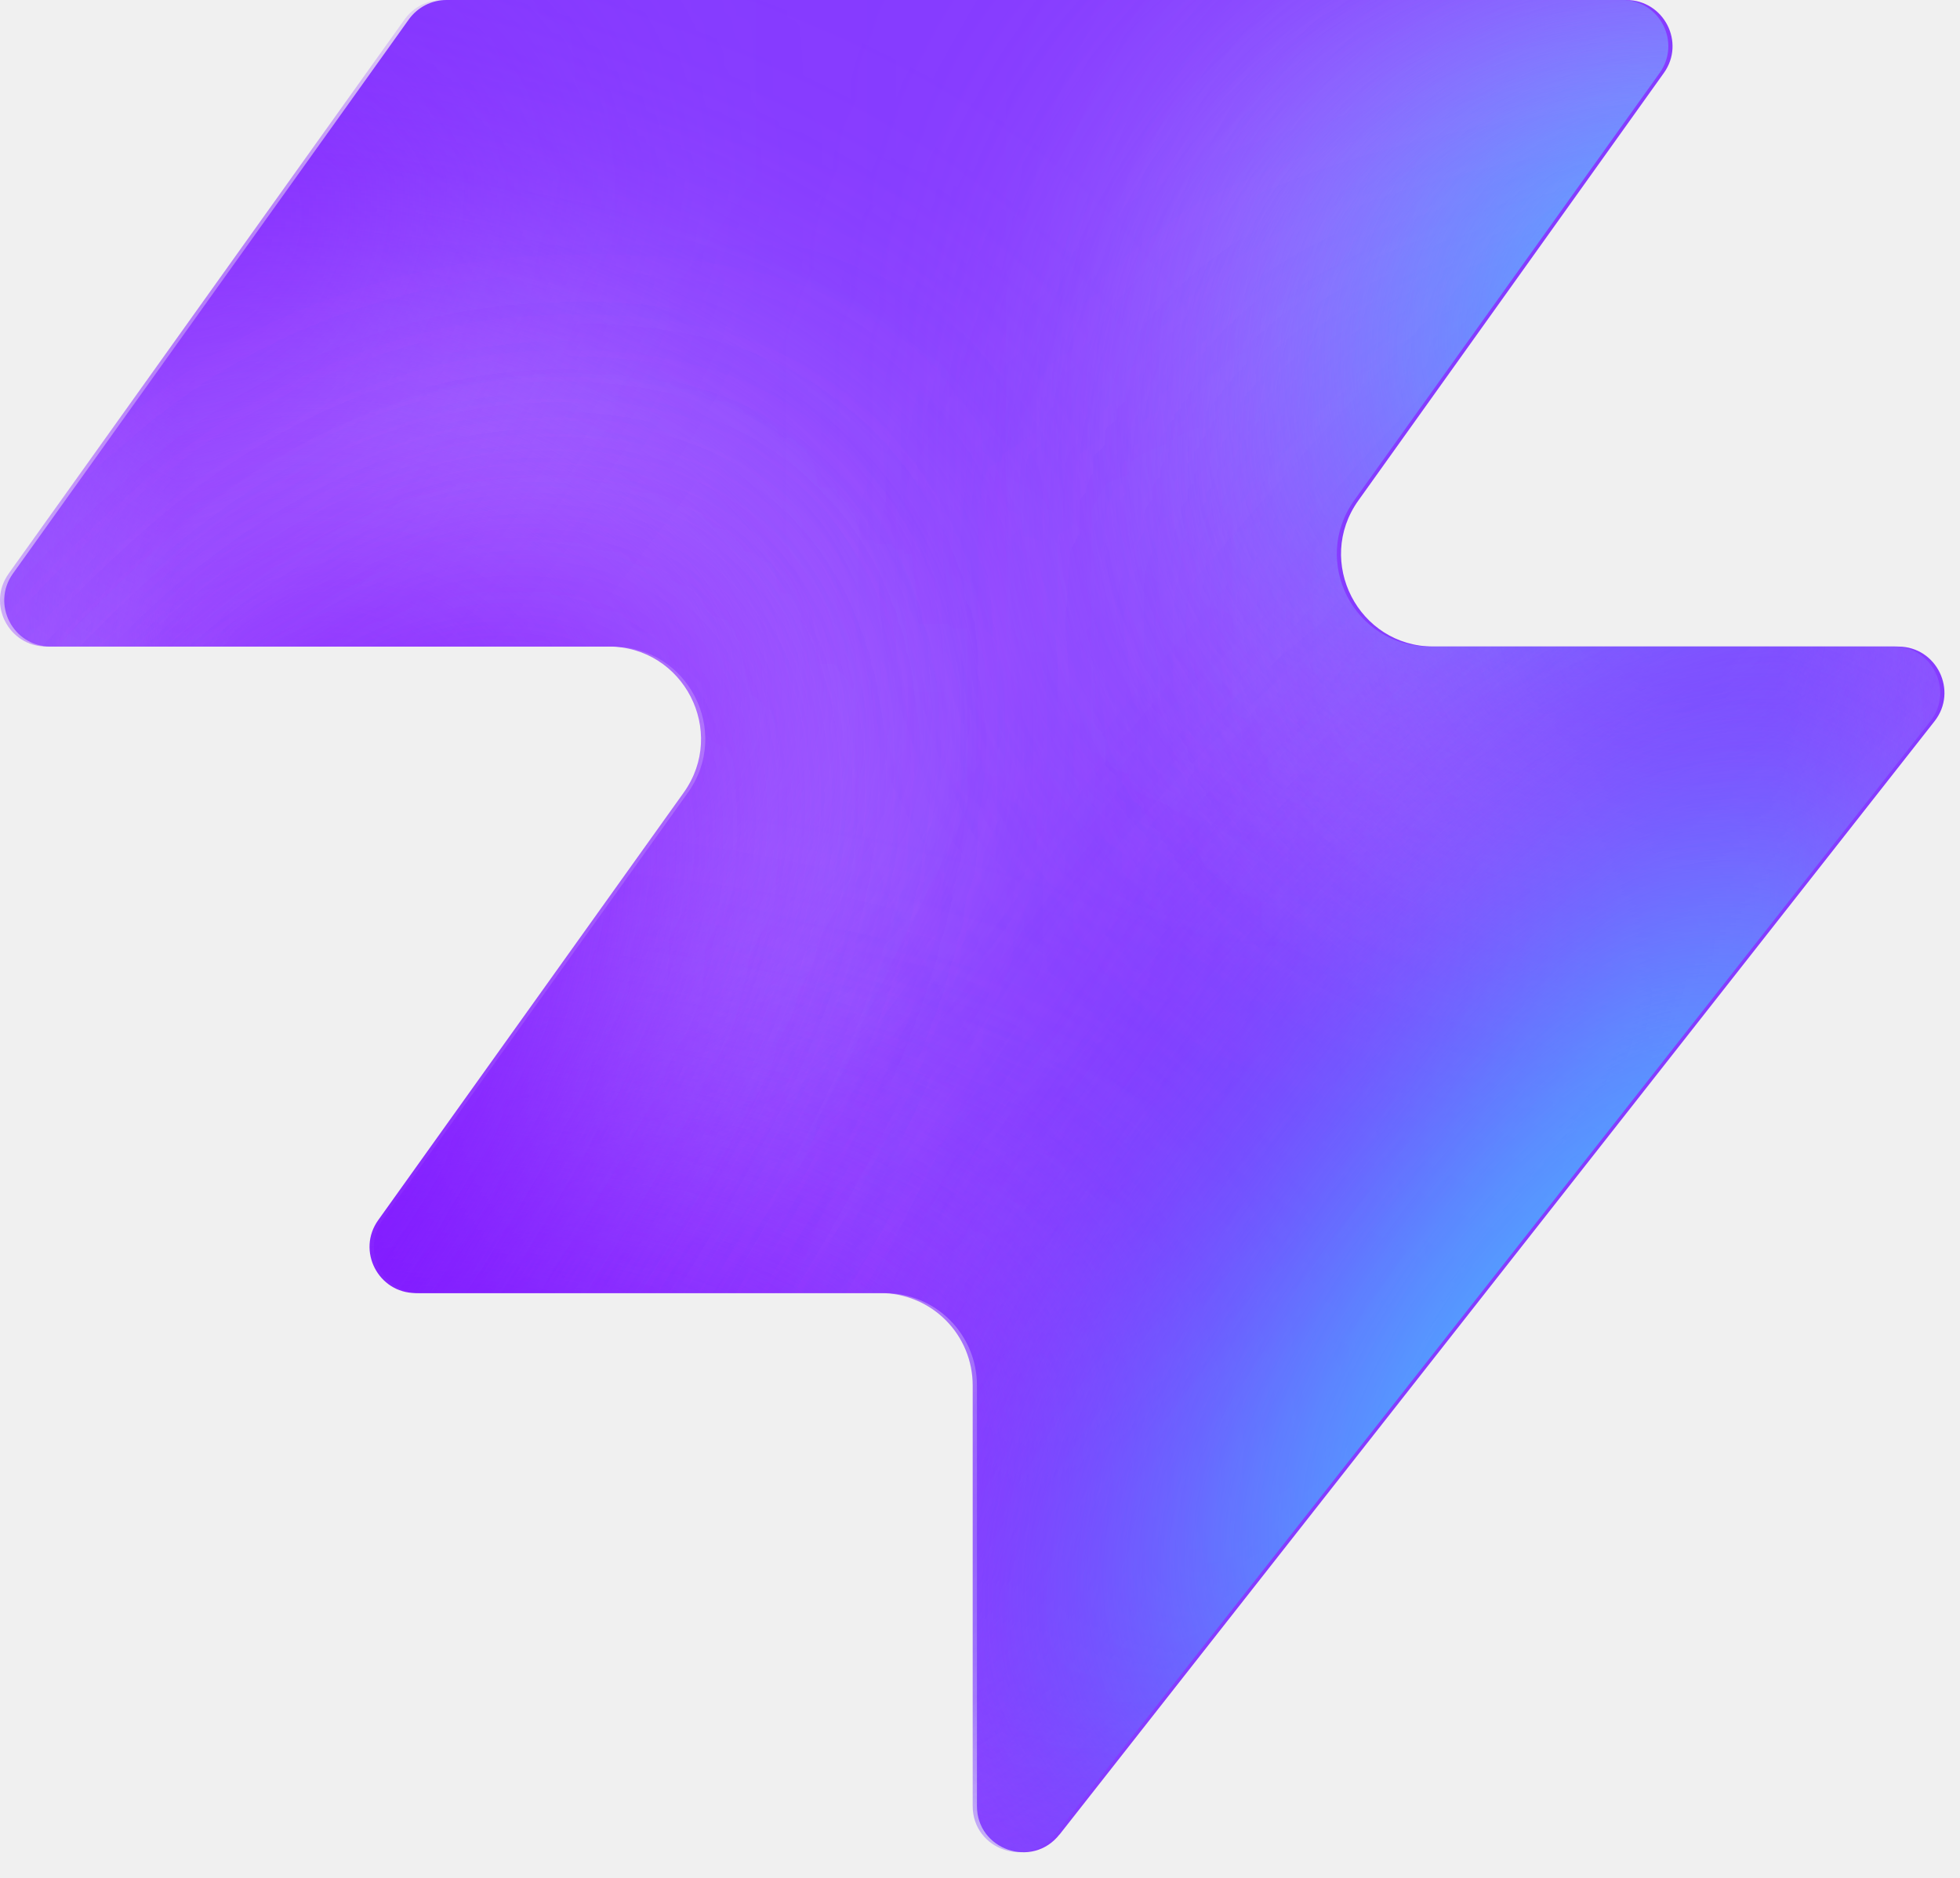
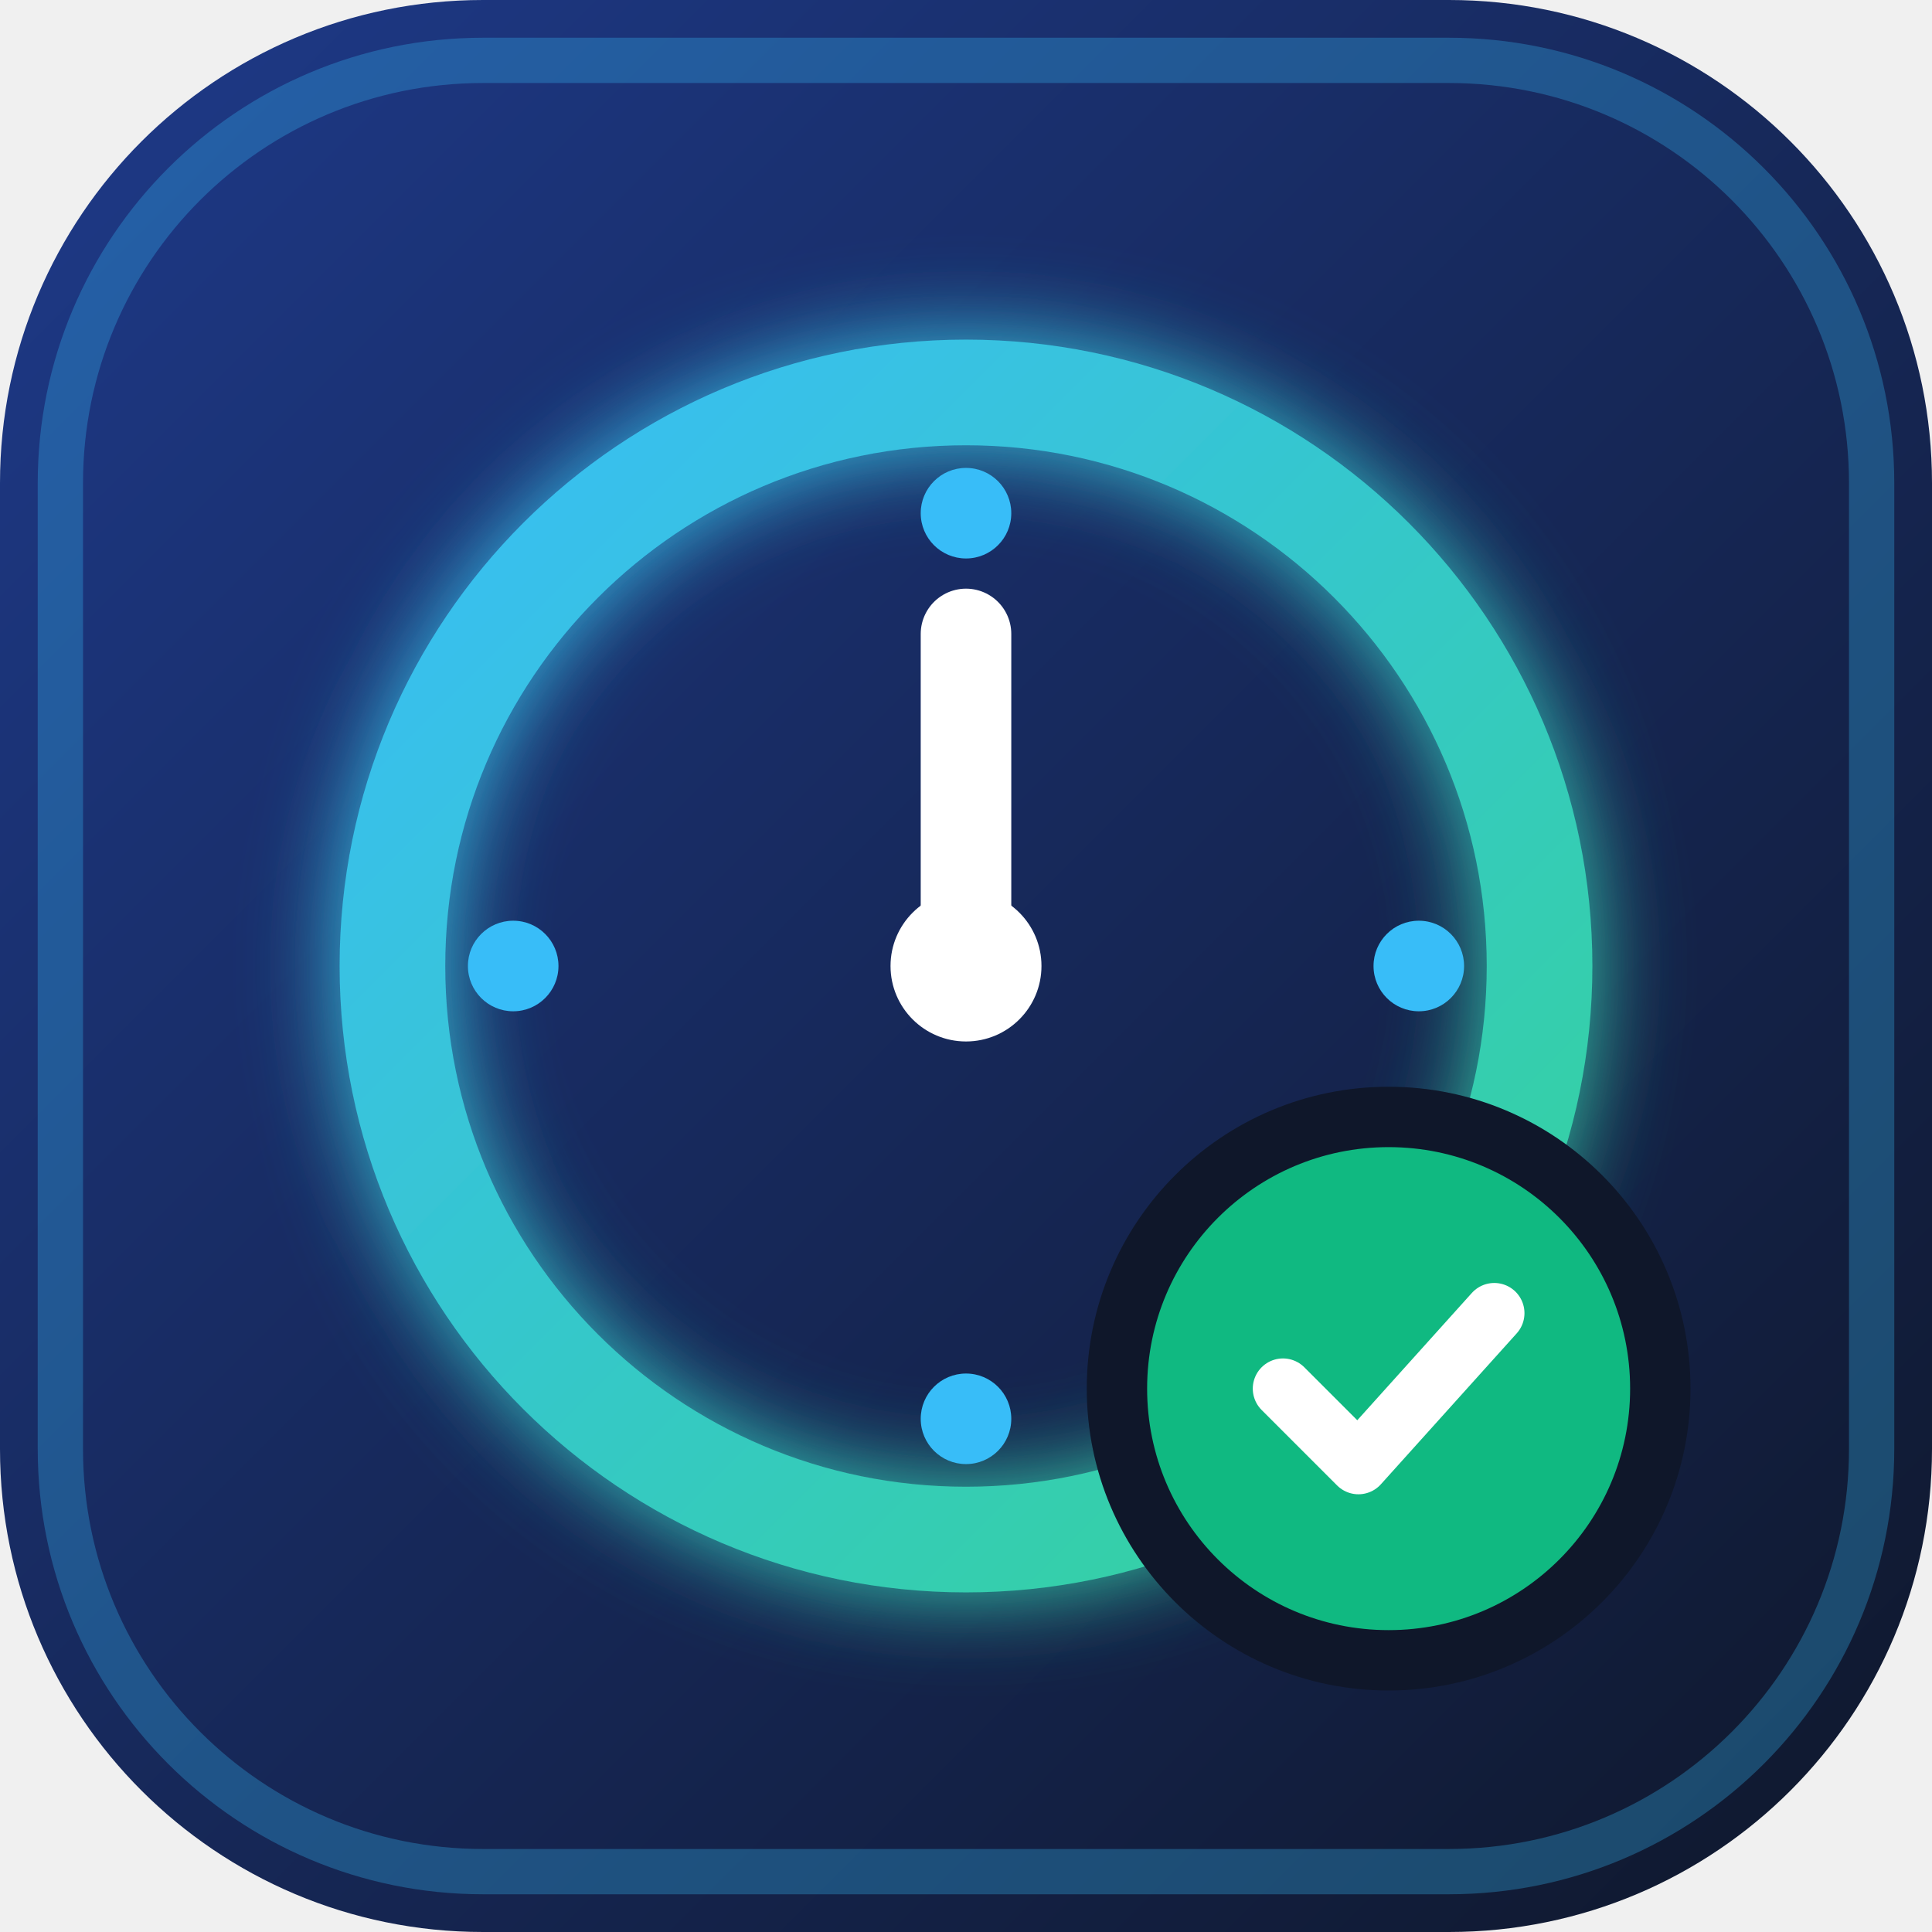
- <svg xmlns="http://www.w3.org/2000/svg" width="48" height="46" fill="none" viewBox="0 0 48 46">
-   <path fill="#863bff" d="M25.946 44.938c-.664.845-2.021.375-2.021-.698V33.937a2.26 2.26 0 0 0-2.262-2.262H10.287c-.92 0-1.456-1.04-.92-1.788l7.48-10.471c1.07-1.497 0-3.578-1.842-3.578H1.237c-.92 0-1.456-1.04-.92-1.788L10.013.474c.214-.297.556-.474.92-.474h28.894c.92 0 1.456 1.04.92 1.788l-7.48 10.471c-1.07 1.498 0 3.579 1.842 3.579h11.377c.943 0 1.473 1.088.89 1.83L25.947 44.94z" style="fill:#863bff;fill:color(display-p3 .525 .23 1);fill-opacity:1" />
-   <mask id="a" width="48" height="46" x="0" y="0" maskUnits="userSpaceOnUse" style="mask-type:alpha">
-     <path fill="#000" d="M25.842 44.938c-.664.844-2.021.375-2.021-.698V33.937a2.26 2.26 0 0 0-2.262-2.262H10.183c-.92 0-1.456-1.04-.92-1.788l7.48-10.471c1.07-1.498 0-3.579-1.842-3.579H1.133c-.92 0-1.456-1.04-.92-1.787L9.91.473c.214-.297.556-.474.92-.474h28.894c.92 0 1.456 1.04.92 1.788l-7.48 10.471c-1.07 1.498 0 3.578 1.842 3.578h11.377c.943 0 1.473 1.088.89 1.832L25.843 44.94z" style="fill:#000;fill-opacity:1" />
-   </mask>
-   <g mask="url(#a)">
-     <g filter="url(#b)">
-       <ellipse cx="5.508" cy="14.704" fill="#ede6ff" rx="5.508" ry="14.704" style="fill:#ede6ff;fill:color(display-p3 .927 .903 1);fill-opacity:1" transform="matrix(.00324 1 1 -.00324 -4.47 31.516)" />
-     </g>
-     <g filter="url(#c)">
-       <ellipse cx="10.399" cy="29.851" fill="#ede6ff" rx="10.399" ry="29.851" style="fill:#ede6ff;fill:color(display-p3 .927 .903 1);fill-opacity:1" transform="matrix(.00324 1 1 -.00324 -39.328 7.883)" />
-     </g>
-     <g filter="url(#d)">
-       <ellipse cx="5.508" cy="30.487" fill="#7e14ff" rx="5.508" ry="30.487" style="fill:#7e14ff;fill:color(display-p3 .492 .077 1);fill-opacity:1" transform="rotate(89.814 -25.913 -14.639)scale(1 -1)" />
-     </g>
-     <g filter="url(#e)">
-       <ellipse cx="5.508" cy="30.599" fill="#7e14ff" rx="5.508" ry="30.599" style="fill:#7e14ff;fill:color(display-p3 .492 .077 1);fill-opacity:1" transform="rotate(89.814 -32.644 -3.334)scale(1 -1)" />
-     </g>
-     <g filter="url(#f)">
-       <ellipse cx="5.508" cy="30.599" fill="#7e14ff" rx="5.508" ry="30.599" style="fill:#7e14ff;fill:color(display-p3 .492 .077 1);fill-opacity:1" transform="matrix(.00324 1 1 -.00324 -34.34 30.47)" />
-     </g>
-     <g filter="url(#g)">
-       <ellipse cx="14.072" cy="22.078" fill="#ede6ff" rx="14.072" ry="22.078" style="fill:#ede6ff;fill:color(display-p3 .927 .903 1);fill-opacity:1" transform="rotate(93.35 24.506 48.493)scale(-1 1)" />
-     </g>
-     <g filter="url(#h)">
-       <ellipse cx="3.47" cy="21.501" fill="#7e14ff" rx="3.47" ry="21.501" style="fill:#7e14ff;fill:color(display-p3 .492 .077 1);fill-opacity:1" transform="rotate(89.009 28.708 47.59)scale(-1 1)" />
-     </g>
-     <g filter="url(#i)">
-       <ellipse cx="3.47" cy="21.501" fill="#7e14ff" rx="3.47" ry="21.501" style="fill:#7e14ff;fill:color(display-p3 .492 .077 1);fill-opacity:1" transform="rotate(89.009 28.708 47.59)scale(-1 1)" />
-     </g>
-     <g filter="url(#j)">
-       <ellipse cx=".387" cy="8.972" fill="#7e14ff" rx="4.407" ry="29.108" style="fill:#7e14ff;fill:color(display-p3 .492 .077 1);fill-opacity:1" transform="rotate(39.51 .387 8.972)" />
-     </g>
-     <g filter="url(#k)">
-       <ellipse cx="47.523" cy="-6.092" fill="#7e14ff" rx="4.407" ry="29.108" style="fill:#7e14ff;fill:color(display-p3 .492 .077 1);fill-opacity:1" transform="rotate(37.892 47.523 -6.092)" />
-     </g>
-     <g filter="url(#l)">
-       <ellipse cx="41.412" cy="6.333" fill="#47bfff" rx="5.971" ry="9.665" style="fill:#47bfff;fill:color(display-p3 .28 .748 1);fill-opacity:1" transform="rotate(37.892 41.412 6.333)" />
-     </g>
-     <g filter="url(#m)">
-       <ellipse cx="-1.879" cy="38.332" fill="#7e14ff" rx="4.407" ry="29.108" style="fill:#7e14ff;fill:color(display-p3 .492 .077 1);fill-opacity:1" transform="rotate(37.892 -1.88 38.332)" />
-     </g>
-     <g filter="url(#n)">
-       <ellipse cx="-1.879" cy="38.332" fill="#7e14ff" rx="4.407" ry="29.108" style="fill:#7e14ff;fill:color(display-p3 .492 .077 1);fill-opacity:1" transform="rotate(37.892 -1.88 38.332)" />
-     </g>
-     <g filter="url(#o)">
-       <ellipse cx="35.651" cy="29.907" fill="#7e14ff" rx="4.407" ry="29.108" style="fill:#7e14ff;fill:color(display-p3 .492 .077 1);fill-opacity:1" transform="rotate(37.892 35.651 29.907)" />
-     </g>
-     <g filter="url(#p)">
-       <ellipse cx="38.418" cy="32.4" fill="#47bfff" rx="5.971" ry="15.297" style="fill:#47bfff;fill:color(display-p3 .28 .748 1);fill-opacity:1" transform="rotate(37.892 38.418 32.4)" />
-     </g>
-   </g>
+ <svg xmlns="http://www.w3.org/2000/svg" viewBox="0 0 64 64" width="64" height="64">
  <defs>
-     <filter id="b" width="60.045" height="41.654" x="-19.77" y="16.149" color-interpolation-filters="sRGB" filterUnits="userSpaceOnUse">
-       <feFlood flood-opacity="0" result="BackgroundImageFix" />
-       <feBlend in="SourceGraphic" in2="BackgroundImageFix" result="shape" />
-       <feGaussianBlur result="effect1_foregroundBlur_2002_17158" stdDeviation="7.659" />
-     </filter>
-     <filter id="c" width="90.34" height="51.437" x="-54.613" y="-7.533" color-interpolation-filters="sRGB" filterUnits="userSpaceOnUse">
-       <feFlood flood-opacity="0" result="BackgroundImageFix" />
-       <feBlend in="SourceGraphic" in2="BackgroundImageFix" result="shape" />
-       <feGaussianBlur result="effect1_foregroundBlur_2002_17158" stdDeviation="7.659" />
-     </filter>
-     <filter id="d" width="79.355" height="29.4" x="-49.64" y="2.03" color-interpolation-filters="sRGB" filterUnits="userSpaceOnUse">
-       <feFlood flood-opacity="0" result="BackgroundImageFix" />
-       <feBlend in="SourceGraphic" in2="BackgroundImageFix" result="shape" />
-       <feGaussianBlur result="effect1_foregroundBlur_2002_17158" stdDeviation="4.596" />
-     </filter>
-     <filter id="e" width="79.579" height="29.4" x="-45.045" y="20.029" color-interpolation-filters="sRGB" filterUnits="userSpaceOnUse">
-       <feFlood flood-opacity="0" result="BackgroundImageFix" />
-       <feBlend in="SourceGraphic" in2="BackgroundImageFix" result="shape" />
-       <feGaussianBlur result="effect1_foregroundBlur_2002_17158" stdDeviation="4.596" />
-     </filter>
-     <filter id="f" width="79.579" height="29.4" x="-43.513" y="21.178" color-interpolation-filters="sRGB" filterUnits="userSpaceOnUse">
-       <feFlood flood-opacity="0" result="BackgroundImageFix" />
-       <feBlend in="SourceGraphic" in2="BackgroundImageFix" result="shape" />
-       <feGaussianBlur result="effect1_foregroundBlur_2002_17158" stdDeviation="4.596" />
-     </filter>
-     <filter id="g" width="74.749" height="58.852" x="15.756" y="-17.901" color-interpolation-filters="sRGB" filterUnits="userSpaceOnUse">
-       <feFlood flood-opacity="0" result="BackgroundImageFix" />
-       <feBlend in="SourceGraphic" in2="BackgroundImageFix" result="shape" />
-       <feGaussianBlur result="effect1_foregroundBlur_2002_17158" stdDeviation="7.659" />
-     </filter>
-     <filter id="h" width="61.377" height="25.362" x="23.548" y="2.284" color-interpolation-filters="sRGB" filterUnits="userSpaceOnUse">
-       <feFlood flood-opacity="0" result="BackgroundImageFix" />
-       <feBlend in="SourceGraphic" in2="BackgroundImageFix" result="shape" />
-       <feGaussianBlur result="effect1_foregroundBlur_2002_17158" stdDeviation="4.596" />
-     </filter>
-     <filter id="i" width="61.377" height="25.362" x="23.548" y="2.284" color-interpolation-filters="sRGB" filterUnits="userSpaceOnUse">
-       <feFlood flood-opacity="0" result="BackgroundImageFix" />
-       <feBlend in="SourceGraphic" in2="BackgroundImageFix" result="shape" />
-       <feGaussianBlur result="effect1_foregroundBlur_2002_17158" stdDeviation="4.596" />
-     </filter>
-     <filter id="j" width="56.045" height="63.649" x="-27.636" y="-22.853" color-interpolation-filters="sRGB" filterUnits="userSpaceOnUse">
-       <feFlood flood-opacity="0" result="BackgroundImageFix" />
-       <feBlend in="SourceGraphic" in2="BackgroundImageFix" result="shape" />
-       <feGaussianBlur result="effect1_foregroundBlur_2002_17158" stdDeviation="4.596" />
-     </filter>
-     <filter id="k" width="54.814" height="64.646" x="20.116" y="-38.415" color-interpolation-filters="sRGB" filterUnits="userSpaceOnUse">
-       <feFlood flood-opacity="0" result="BackgroundImageFix" />
-       <feBlend in="SourceGraphic" in2="BackgroundImageFix" result="shape" />
-       <feGaussianBlur result="effect1_foregroundBlur_2002_17158" stdDeviation="4.596" />
-     </filter>
-     <filter id="l" width="33.541" height="35.313" x="24.641" y="-11.323" color-interpolation-filters="sRGB" filterUnits="userSpaceOnUse">
-       <feFlood flood-opacity="0" result="BackgroundImageFix" />
-       <feBlend in="SourceGraphic" in2="BackgroundImageFix" result="shape" />
-       <feGaussianBlur result="effect1_foregroundBlur_2002_17158" stdDeviation="4.596" />
-     </filter>
-     <filter id="m" width="54.814" height="64.646" x="-29.286" y="6.009" color-interpolation-filters="sRGB" filterUnits="userSpaceOnUse">
-       <feFlood flood-opacity="0" result="BackgroundImageFix" />
-       <feBlend in="SourceGraphic" in2="BackgroundImageFix" result="shape" />
-       <feGaussianBlur result="effect1_foregroundBlur_2002_17158" stdDeviation="4.596" />
-     </filter>
-     <filter id="n" width="54.814" height="64.646" x="-29.286" y="6.009" color-interpolation-filters="sRGB" filterUnits="userSpaceOnUse">
-       <feFlood flood-opacity="0" result="BackgroundImageFix" />
-       <feBlend in="SourceGraphic" in2="BackgroundImageFix" result="shape" />
-       <feGaussianBlur result="effect1_foregroundBlur_2002_17158" stdDeviation="4.596" />
-     </filter>
-     <filter id="o" width="54.814" height="64.646" x="8.244" y="-2.416" color-interpolation-filters="sRGB" filterUnits="userSpaceOnUse">
-       <feFlood flood-opacity="0" result="BackgroundImageFix" />
-       <feBlend in="SourceGraphic" in2="BackgroundImageFix" result="shape" />
-       <feGaussianBlur result="effect1_foregroundBlur_2002_17158" stdDeviation="4.596" />
-     </filter>
-     <filter id="p" width="39.409" height="43.623" x="18.713" y="10.588" color-interpolation-filters="sRGB" filterUnits="userSpaceOnUse">
-       <feFlood flood-opacity="0" result="BackgroundImageFix" />
-       <feBlend in="SourceGraphic" in2="BackgroundImageFix" result="shape" />
-       <feGaussianBlur result="effect1_foregroundBlur_2002_17158" stdDeviation="4.596" />
+     <linearGradient id="bgGrad" x1="0%" y1="0%" x2="100%" y2="100%">
+       <stop offset="0%" stop-color="#1e3a8a" />
+       <stop offset="100%" stop-color="#0f172a" />
+     </linearGradient>
+     <linearGradient id="accentGrad" x1="0%" y1="0%" x2="100%" y2="100%">
+       <stop offset="0%" stop-color="#38bdf8" />
+       <stop offset="100%" stop-color="#34d399" />
+     </linearGradient>
+     <filter id="glow" x="-20%" y="-20%" width="140%" height="140%">
+       <feGaussianBlur stdDeviation="1.5" result="blur" />
+       <feComposite in="SourceGraphic" in2="blur" operator="over" />
    </filter>
  </defs>
+   <rect width="64" height="64" rx="16" fill="url(#bgGrad)" />
+   <rect x="2" y="2" width="60" height="60" rx="14" fill="none" stroke="#38bdf8" stroke-width="1.5" stroke-opacity="0.3" />
+   <circle cx="32" cy="32" r="19" fill="none" stroke="url(#accentGrad)" stroke-width="3.5" filter="url(#glow)" />
+   <circle cx="32" cy="17" r="1.5" fill="#38bdf8" />
+   <circle cx="47" cy="32" r="1.5" fill="#38bdf8" />
+   <circle cx="32" cy="47" r="1.5" fill="#38bdf8" />
+   <circle cx="17" cy="32" r="1.5" fill="#38bdf8" />
+   <line x1="32" y1="32" x2="32" y2="21" stroke="#ffffff" stroke-width="3" stroke-linecap="round" />
+   <line x1="32" y1="32" x2="41" y2="32" stroke="url(#accentGrad)" stroke-width="3" stroke-linecap="round" />
+   <circle cx="32" cy="32" r="2.5" fill="#ffffff" />
+   <circle cx="46" cy="46" r="9" fill="#10b981" stroke="#0f172a" stroke-width="2" />
+   <path d="M42.5 46 L45 48.5 L49.5 43.5" fill="none" stroke="#ffffff" stroke-width="2" stroke-linecap="round" stroke-linejoin="round" />
</svg>
